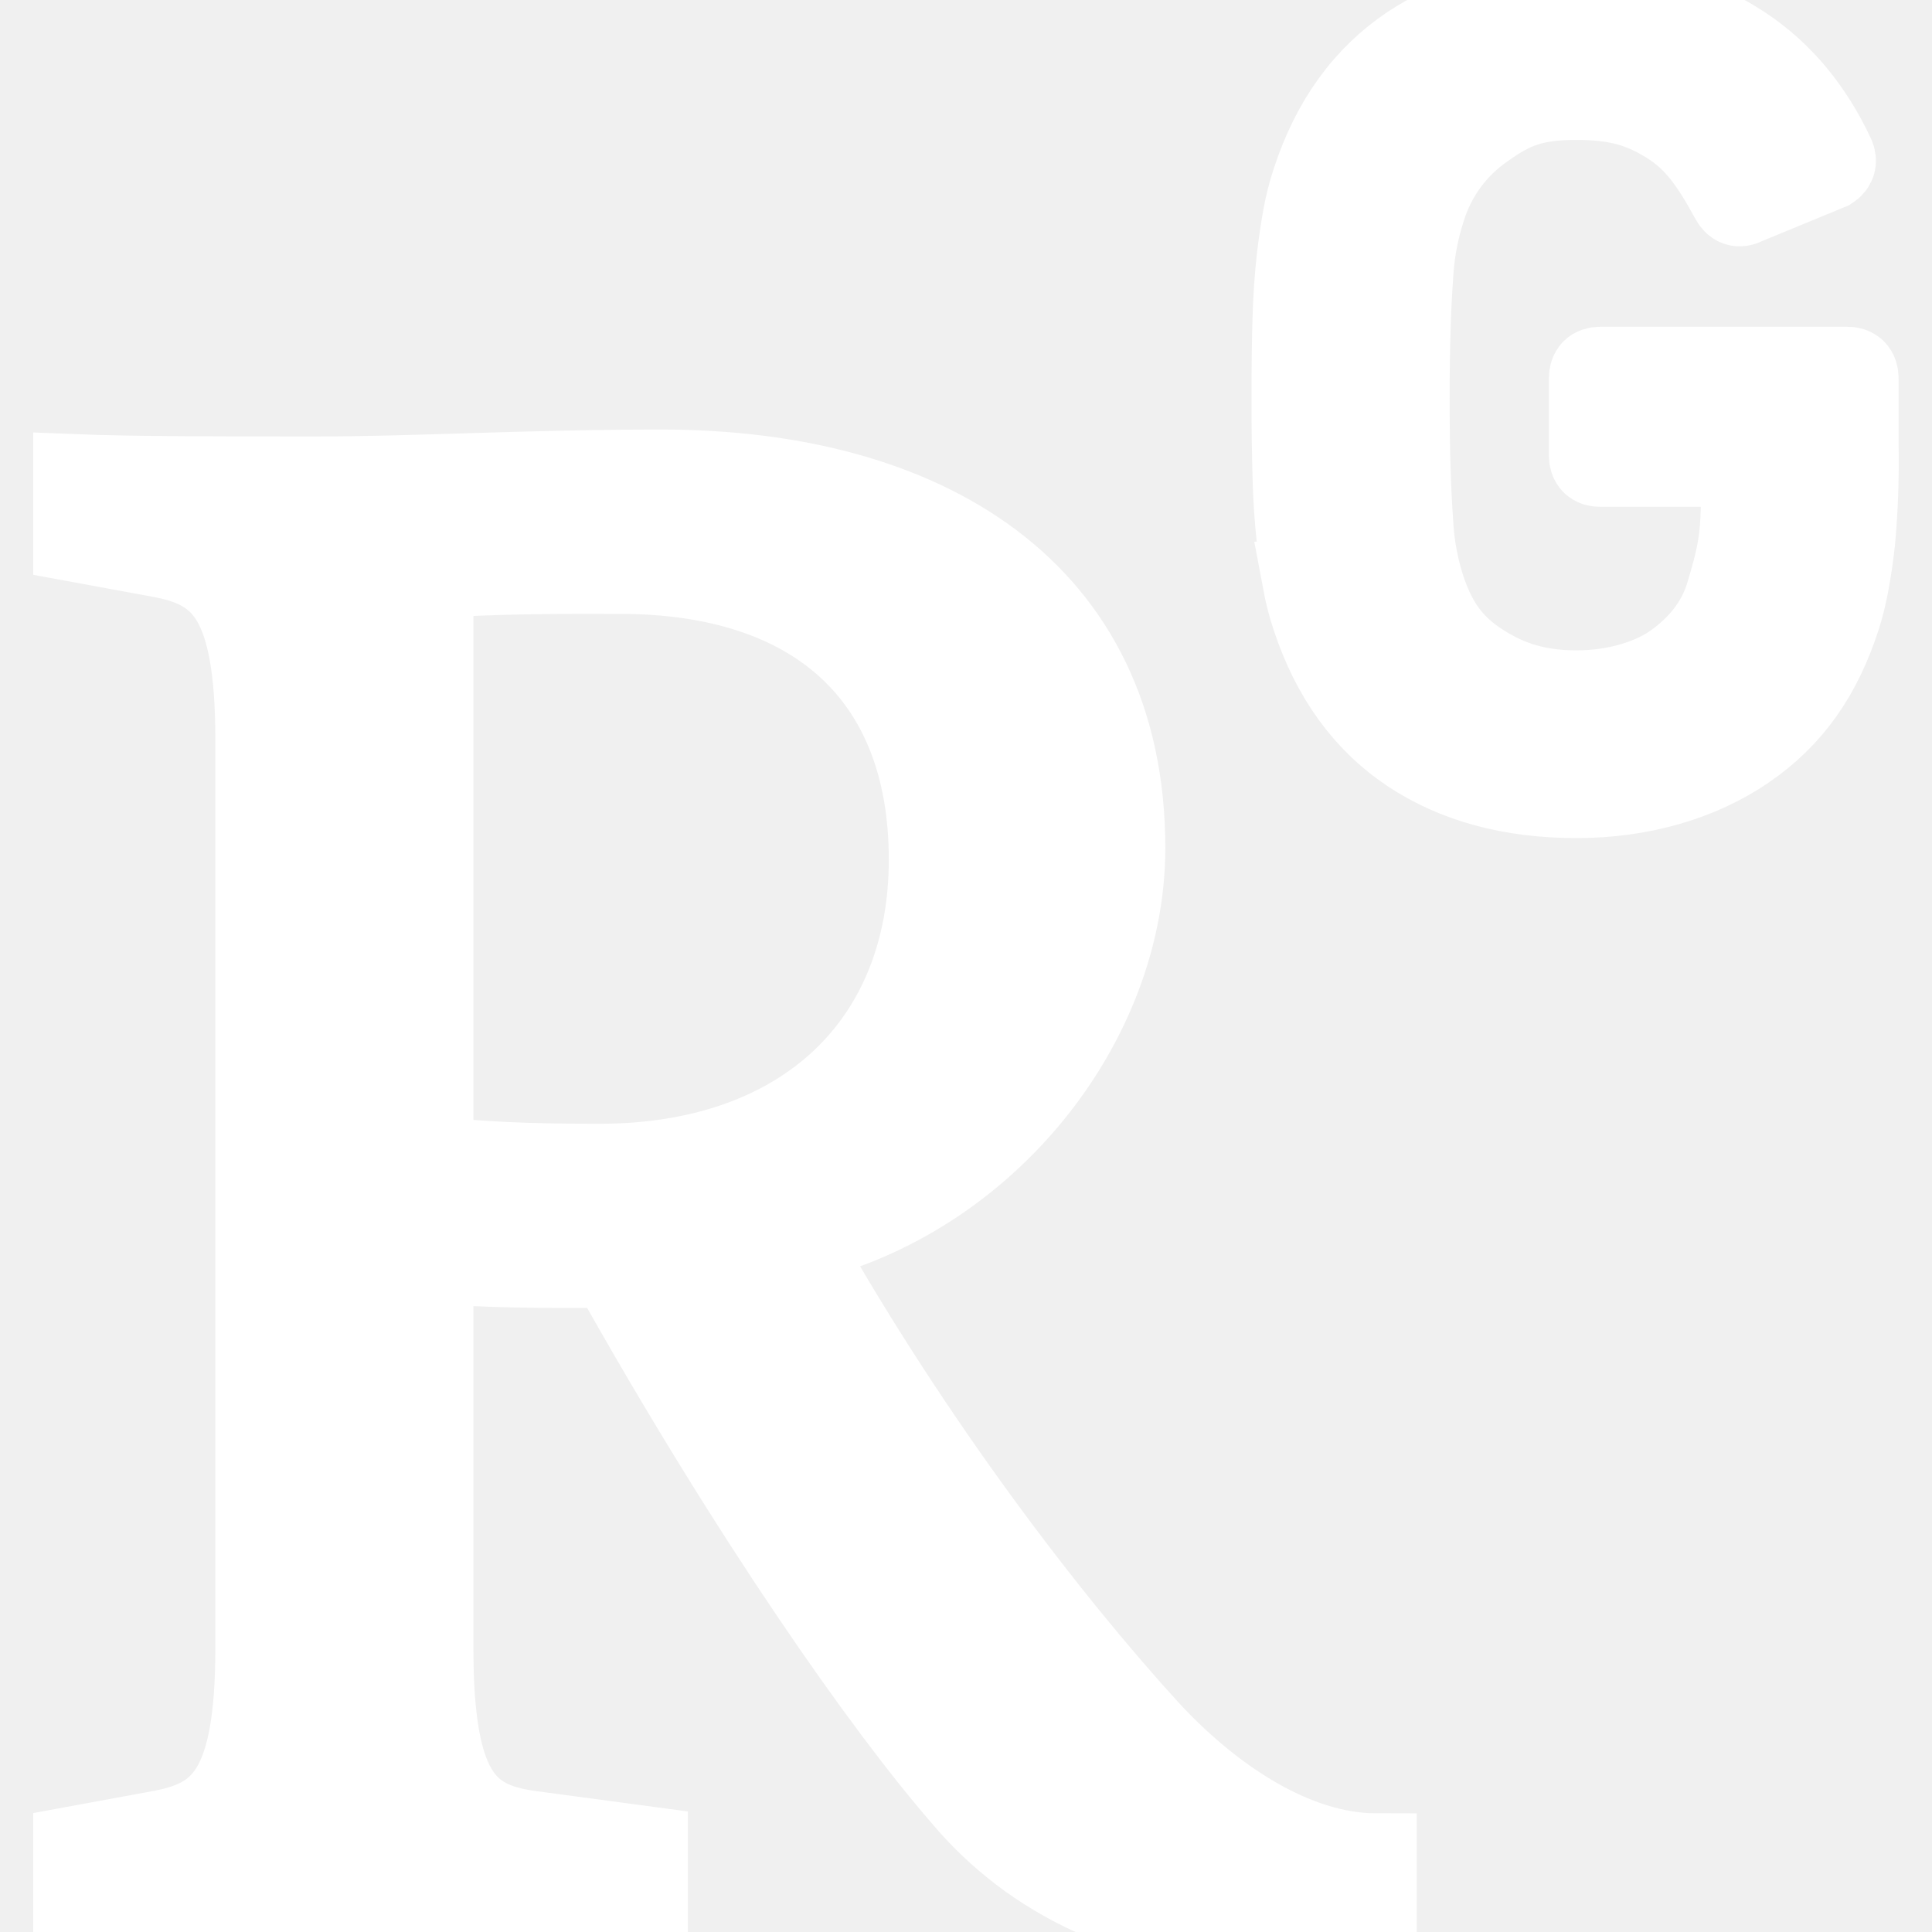
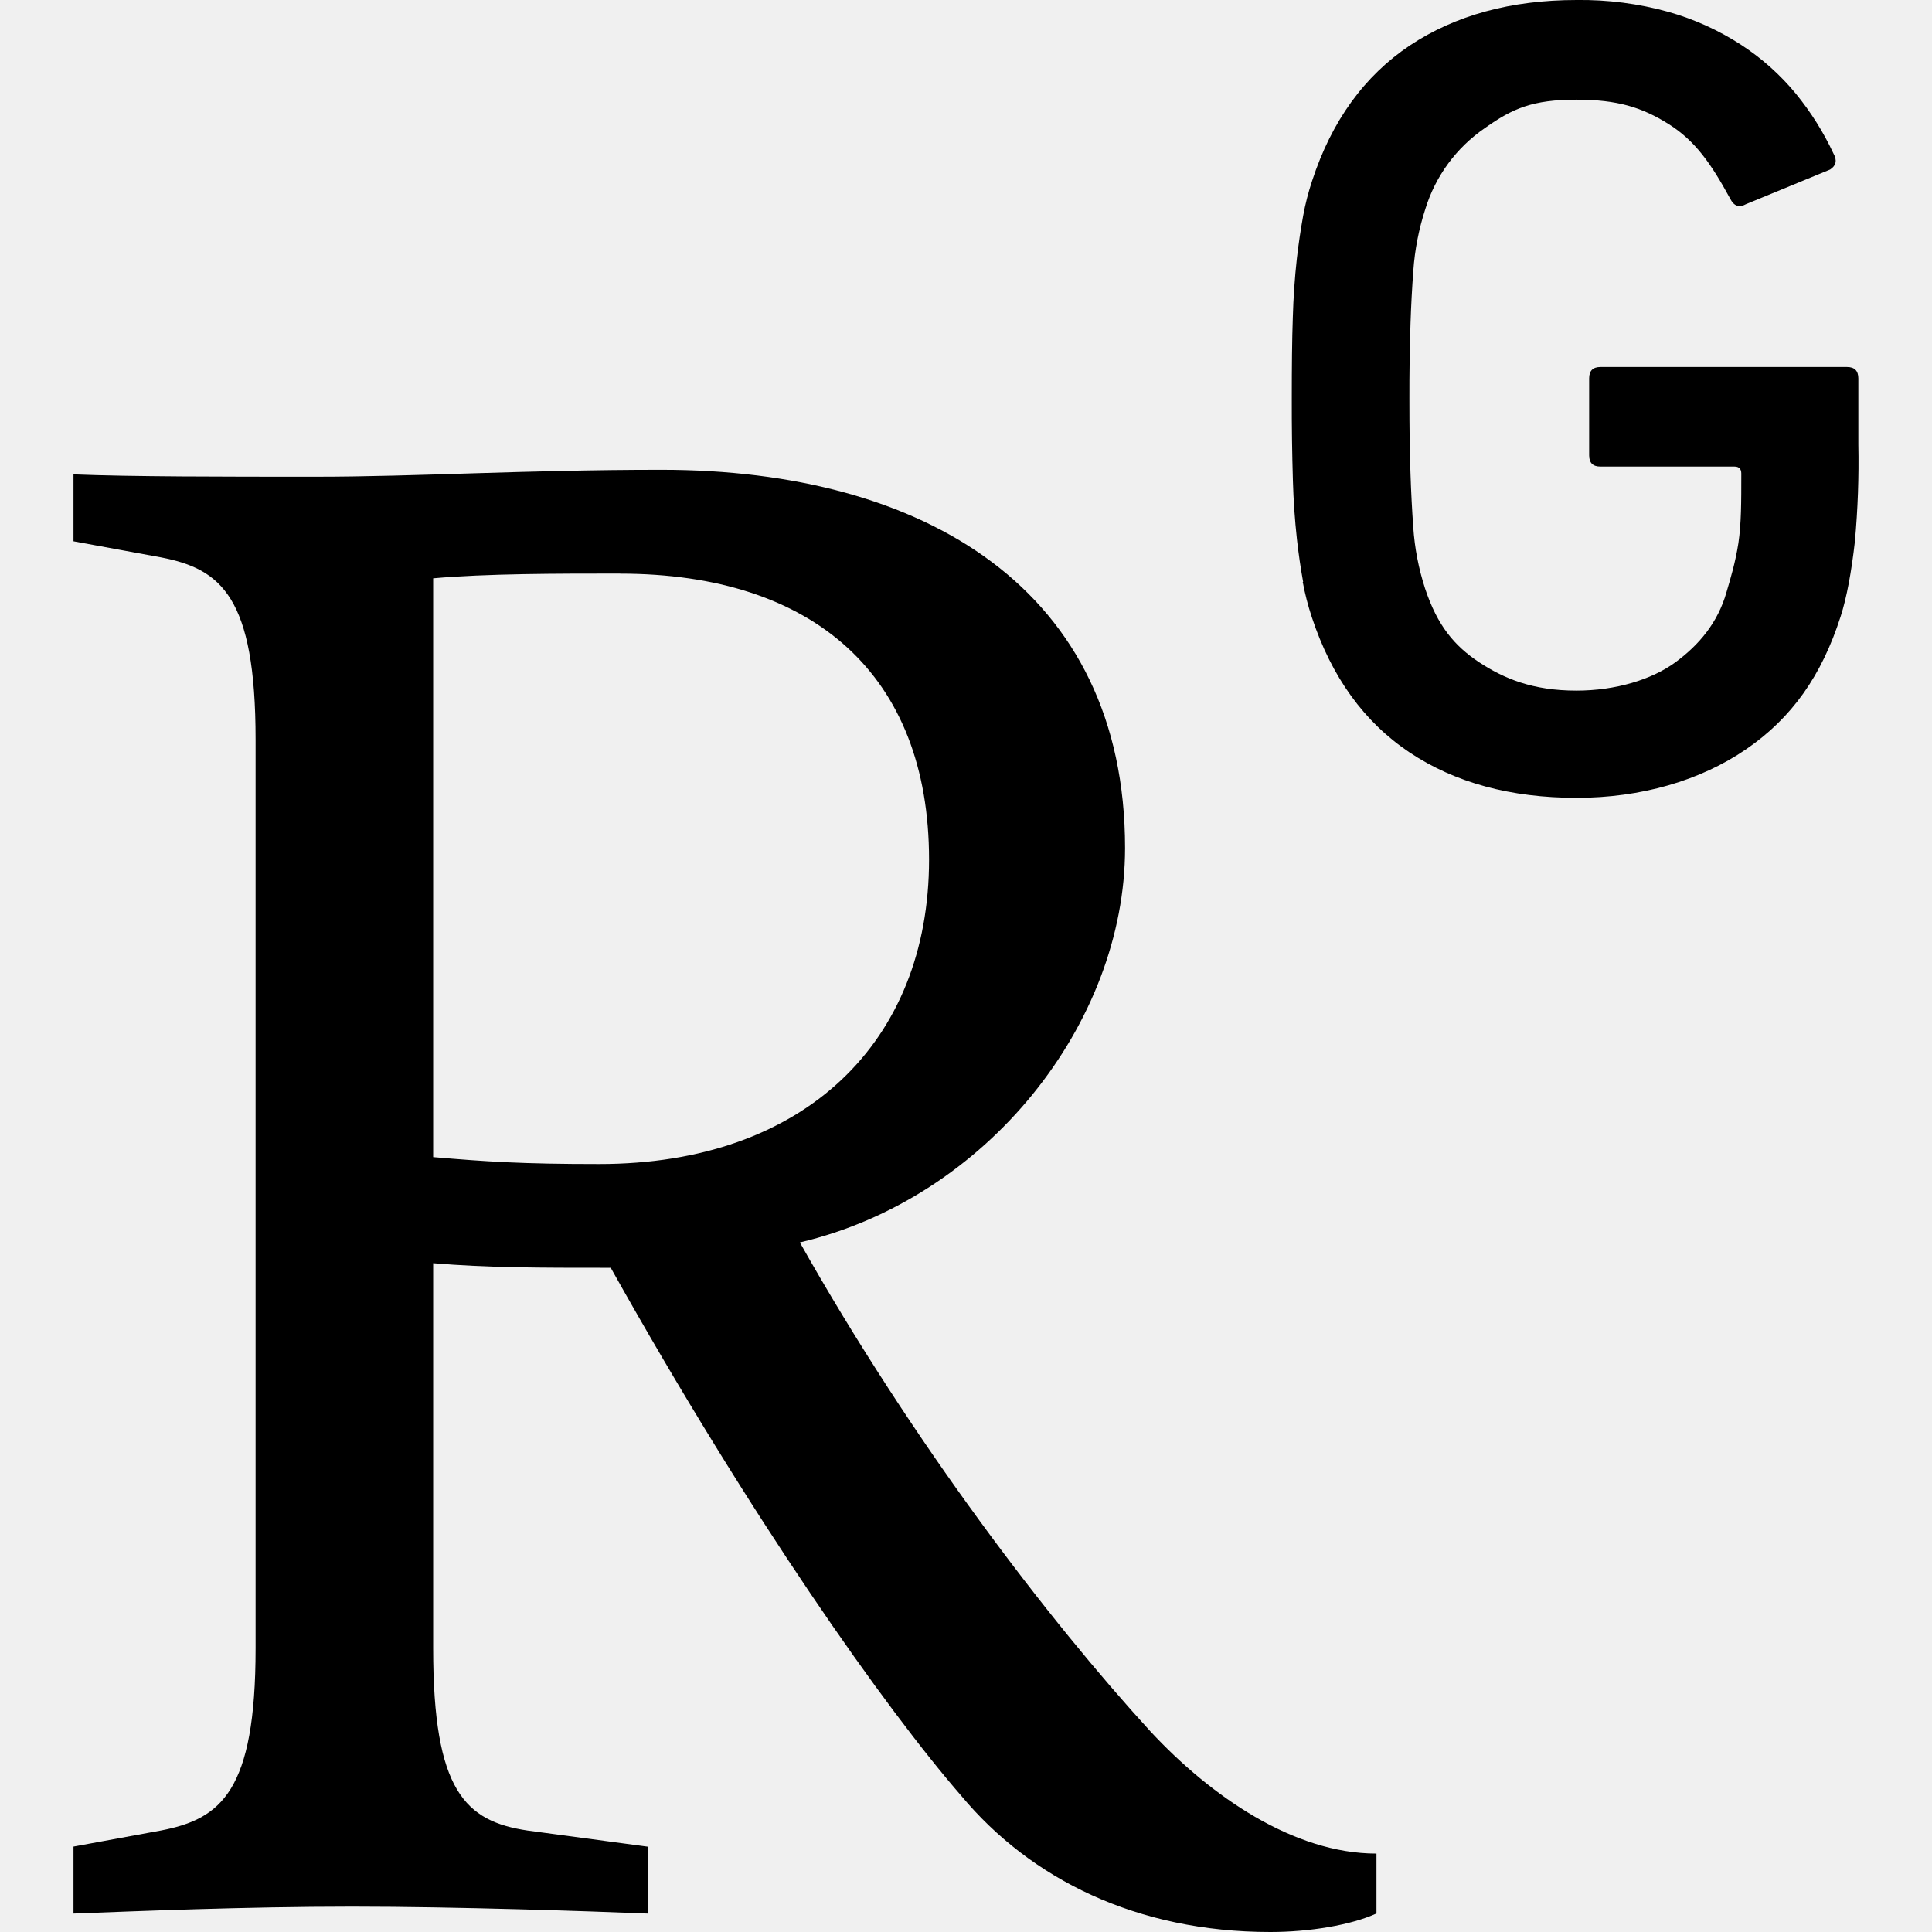
- <svg xmlns="http://www.w3.org/2000/svg" fill="#ffffff" width="100px" height="100px" viewBox="0 0 24.00 24.00" role="img" stroke="#ffffff">
-   <g id="SVGRepo_bgCarrier" stroke-width="0" />
-   <g id="SVGRepo_tracerCarrier" stroke-linecap="round" stroke-linejoin="round" stroke="#CCCCCC" stroke-width="0.048" />
-   <g id="SVGRepo_iconCarrier">
-     <path d="M19.586 0c-.818 0-1.508.19-2.073.565-.563.377-.97.936-1.213 1.68a3.193 3.193 0 0 0-.112.437 8.365 8.365 0 0 0-.078.53 9 9 0 0 0-.05.727c-.01.282-.013.621-.013 1.016a31.121 31.123 0 0 0 .014 1.017 9 9 0 0 0 .05.727 7.946 7.946 0 0 0 .077.53h-.005a3.334 3.334 0 0 0 .113.438c.245.743.65 1.303 1.214 1.68.565.376 1.256.564 2.075.564.8 0 1.536-.213 2.105-.603.57-.39.94-.916 1.175-1.65.076-.235.135-.558.177-.93a10.9 10.9 0 0 0 .043-1.207v-.82c0-.095-.047-.142-.14-.142h-3.064c-.094 0-.14.047-.14.141v.956c0 .094.046.14.14.14h1.666c.056 0 .084.03.084.086 0 .36 0 .62-.036.865-.038.244-.1.447-.147.606-.108.385-.348.664-.638.876-.29.212-.738.35-1.227.35-.545 0-.901-.15-1.21-.353-.306-.203-.517-.454-.67-.915a3.136 3.136 0 0 1-.147-.762 17.366 17.367 0 0 1-.034-.656c-.01-.26-.014-.572-.014-.939a26.401 26.403 0 0 1 .014-.938 15.821 15.822 0 0 1 .035-.656 3.19 3.19 0 0 1 .148-.76 1.89 1.89 0 0 1 .742-1.01c.344-.244.593-.352 1.137-.352.508 0 .815.096 1.144.303.33.207.528.492.764.925.047.094.111.118.198.07l1.044-.43c.075-.048.09-.115.042-.199a3.549 3.549 0 0 0-.466-.742 3 3 0 0 0-.679-.607 3.313 3.313 0 0 0-.903-.41A4.068 4.068 0 0 0 19.586 0zM8.217 5.836c-1.69 0-3.036.086-4.297.086-1.146 0-2.291 0-3.007-.029v.831l1.088.2c.744.144 1.174.488 1.174 2.264v11.288c0 1.777-.43 2.12-1.174 2.263l-1.088.2v.832c.773-.029 2.12-.086 3.465-.086 1.29 0 2.951.057 3.667.086v-.831l-1.49-.2c-.773-.115-1.174-.487-1.174-2.264v-4.784c.688.057 1.29.057 2.206.057 1.748 3.123 3.41 5.472 4.355 6.56.86 1.032 2.177 1.691 3.839 1.691.487 0 1.003-.086 1.318-.23v-.744c-1.031 0-2.063-.716-2.808-1.518-1.26-1.376-2.95-3.582-4.355-6.074 2.32-.545 4.04-2.722 4.04-4.9 0-3.208-2.492-4.698-5.758-4.698zm-.515 1.29c2.406 0 3.839 1.26 3.839 3.552 0 2.263-1.547 3.782-4.097 3.782-.974 0-1.404-.03-2.063-.086v-7.19c.66-.059 1.547-.059 2.32-.059z" />
-   </g>
+ <svg xmlns="http://www.w3.org/2000/svg" viewBox="0 0 24 24">
+   <path d="m19.586 0c-.818 0-1.508.19-2.073.565-.563.377-.97.936-1.213 1.68a3.193 3.193 0 0 0 -.112.437 8.365 8.365 0 0 0 -.078.53 9 9 0 0 0 -.05.727c-.01.282-.013.621-.013 1.016a31.121 31.123 0 0 0 .014 1.017 9 9 0 0 0 .05.727 7.946 7.946 0 0 0 .077.53h-.005a3.334 3.334 0 0 0 .113.438c.245.743.65 1.303 1.214 1.68.565.376 1.256.564 2.075.564.8 0 1.536-.213 2.105-.603.57-.39.94-.916 1.175-1.65.076-.235.135-.558.177-.93a10.9 10.9 0 0 0 .043-1.207v-.82c0-.095-.047-.142-.14-.142h-3.064c-.094 0-.14.047-.14.141v.956c0 .094.046.14.14.14h1.666c.056 0 .084.03.084.086 0 .36 0 .62-.036.865-.038.244-.1.447-.147.606-.108.385-.348.664-.638.876s-.738.35-1.227.35c-.545 0-.901-.15-1.21-.353-.306-.203-.517-.454-.67-.915a3.136 3.136 0 0 1 -.147-.762 17.366 17.367 0 0 1 -.034-.656c-.01-.26-.014-.572-.014-.939a26.401 26.403 0 0 1 .014-.938 15.821 15.822 0 0 1 .035-.656 3.19 3.19 0 0 1 .148-.76 1.89 1.89 0 0 1 .742-1.01c.344-.244.593-.352 1.137-.352.508 0 .815.096 1.144.303.33.207.528.492.764.925.047.094.111.118.198.07l1.044-.43c.075-.048.09-.115.042-.199a3.549 3.549 0 0 0 -.466-.742 3 3 0 0 0 -.679-.607 3.313 3.313 0 0 0 -.903-.41 4.068 4.068 0 0 0 -1.142-.148zm-11.369 5.836c-1.69 0-3.036.086-4.297.086-1.146 0-2.291 0-3.007-.029v.831l1.088.2c.744.144 1.174.488 1.174 2.264v11.288c0 1.777-.43 2.12-1.174 2.263l-1.088.2v.832c.773-.029 2.12-.086 3.465-.086 1.29 0 2.951.057 3.667.086v-.831l-1.49-.2c-.773-.115-1.174-.487-1.174-2.264v-4.784c.688.057 1.29.057 2.206.057 1.748 3.123 3.41 5.472 4.355 6.56.86 1.032 2.177 1.691 3.839 1.691.487 0 1.003-.086 1.318-.23v-.744c-1.031 0-2.063-.716-2.808-1.518-1.26-1.376-2.95-3.582-4.355-6.074 2.32-.545 4.04-2.722 4.04-4.9 0-3.208-2.492-4.698-5.758-4.698zm-.515 1.29c2.406 0 3.839 1.26 3.839 3.552 0 2.263-1.547 3.782-4.097 3.782-.974 0-1.404-.03-2.063-.086v-7.19c.66-.059 1.547-.059 2.32-.059z" />
</svg>
